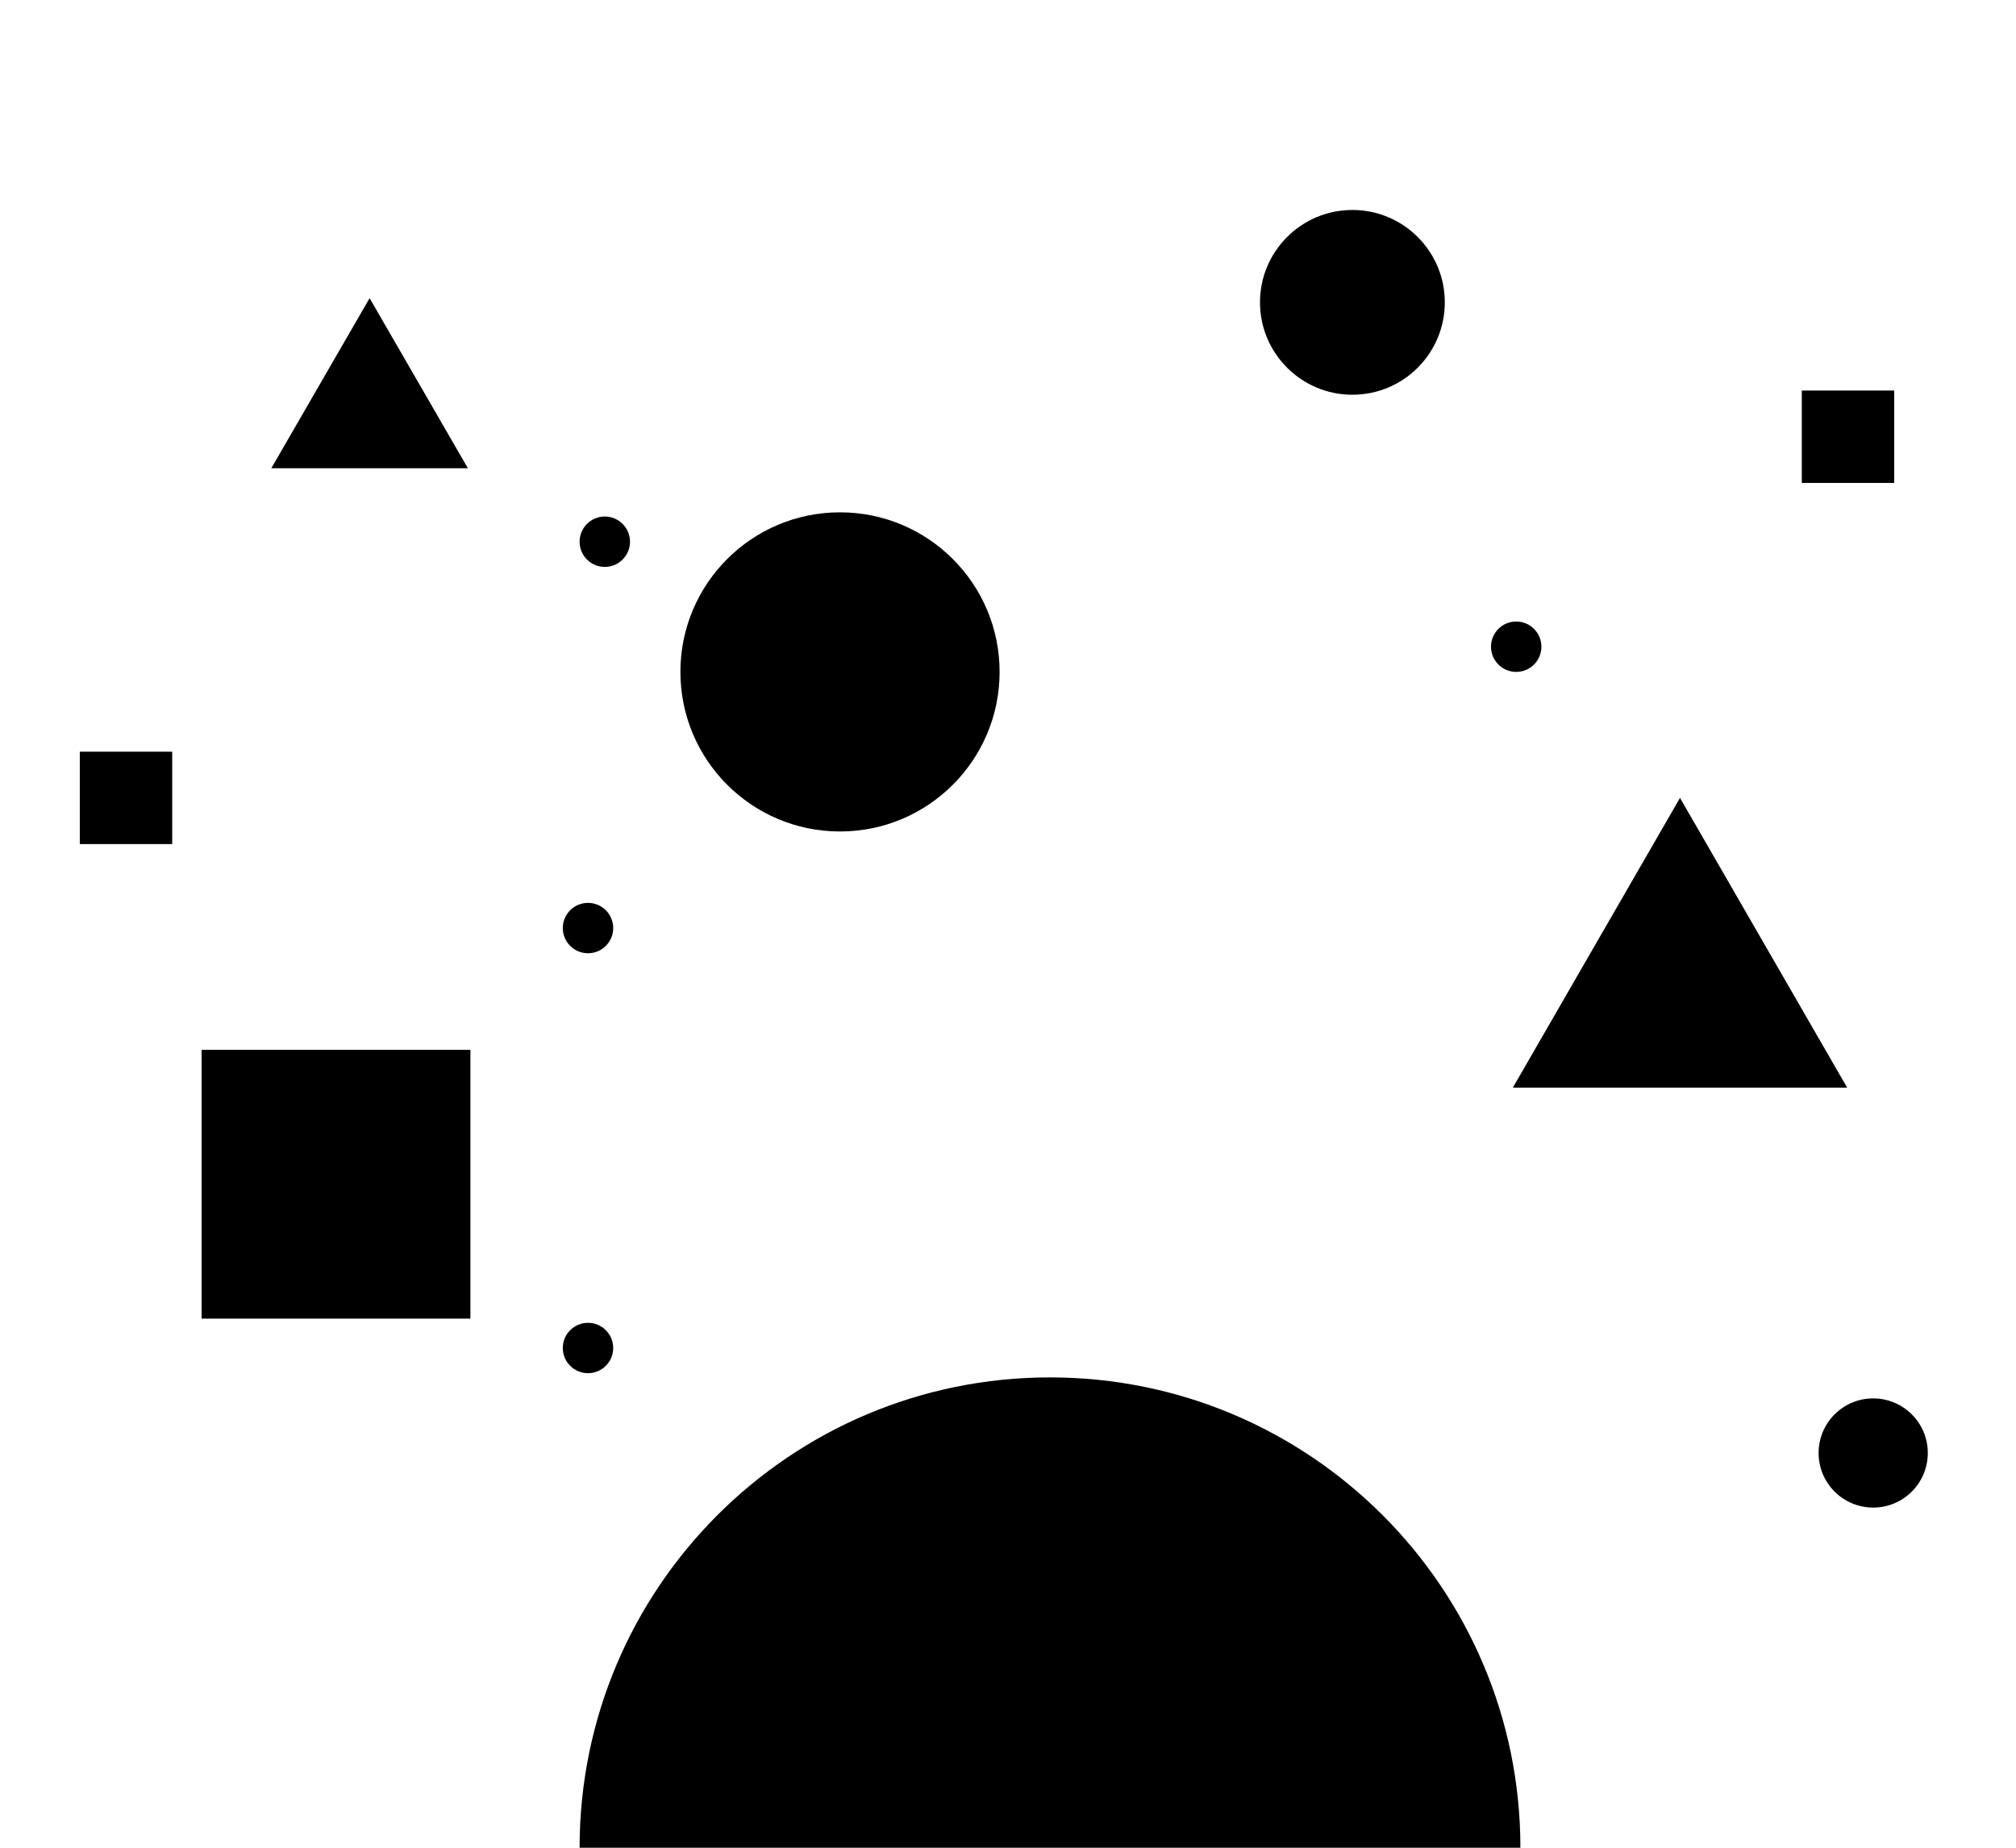
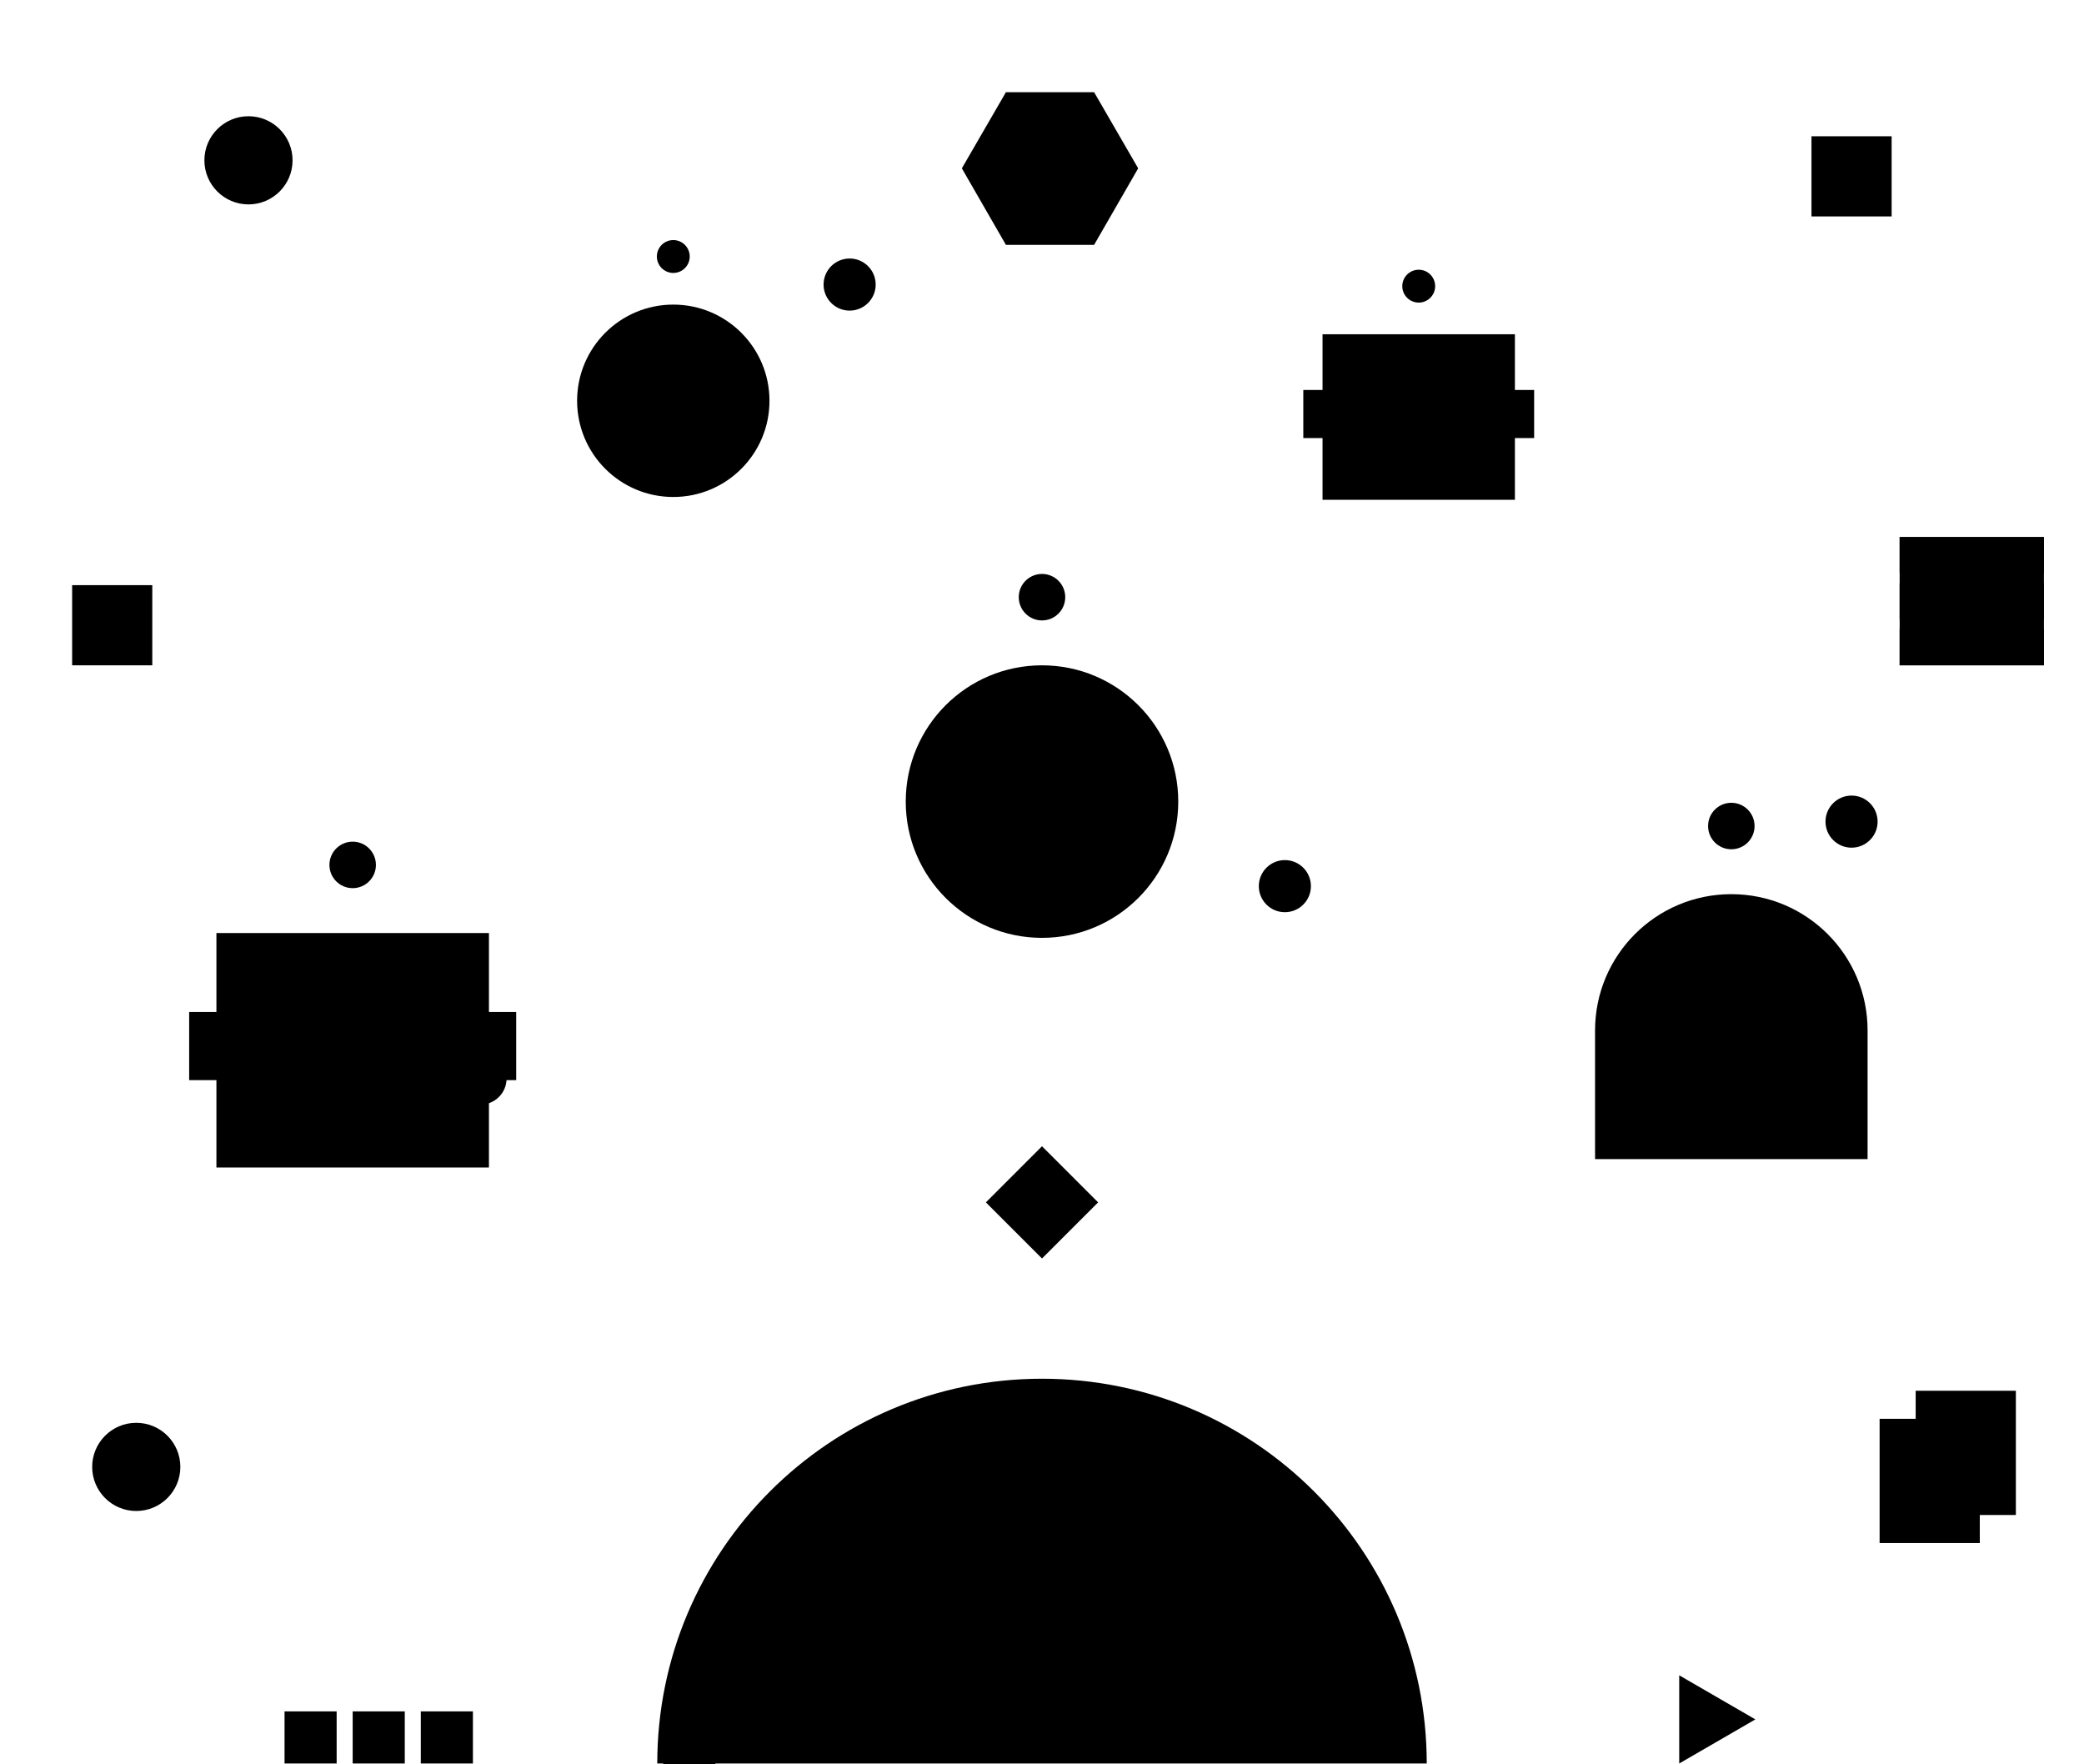
- <svg class="agents-svg" viewBox="0 0 480 440" aria-hidden="true" focusable="false">
+ <svg class="agents-svg" viewBox="0 0 520 440" aria-hidden="true" focusable="false">
+   <defs>
+     <clipPath id="above-shore">
+       <rect x="-4000" y="-400" width="8000" height="840" />
+     </clipPath>
+   </defs>
  <g class="edges">
-     <line x1="250" y1="393" x2="80" y2="282" />
-     <line x1="250" y1="393" x2="200" y2="160" />
-     <line x1="250" y1="393" x2="400" y2="236" />
-     <line x1="80" y1="282" x2="200" y2="160" />
-     <line x1="200" y1="160" x2="400" y2="236" />
-     <line x1="200" y1="160" x2="322" y2="72" />
-     <line x1="200" y1="160" x2="88" y2="98" />
-     <line x1="322" y1="72" x2="400" y2="236" />
-     <line x1="88" y1="98" x2="80" y2="282" />
-     <line x1="80" y1="282" x2="30" y2="190" />
-     <line x1="400" y1="236" x2="446" y2="346" />
-     <line x1="322" y1="72" x2="440" y2="104" />
+     <line x1="260" y1="399.7" x2="260" y2="300" />
+     <line x1="260" y1="300" x2="88" y2="262" />
+     <line x1="260" y1="300" x2="260" y2="200" />
+     <line x1="260" y1="300" x2="432" y2="260" />
+     <line x1="88" y1="262" x2="260" y2="200" />
+     <line x1="260" y1="200" x2="432" y2="260" />
+     <line x1="260" y1="200" x2="168" y2="100" />
+     <line x1="260" y1="200" x2="354" y2="104" />
+     <line x1="88" y1="262" x2="168" y2="100" />
+     <line x1="432" y1="260" x2="354" y2="104" />
+     <line x1="168" y1="100" x2="354" y2="104" />
+     <line x1="168" y1="100" x2="262" y2="42" />
+     <line x1="354" y1="104" x2="262" y2="42" />
+     <line x1="88" y1="262" x2="28" y2="156" />
+     <line x1="88" y1="262" x2="34" y2="366" />
+     <line x1="432" y1="260" x2="492" y2="150" />
+     <line x1="432" y1="260" x2="486" y2="366" />
+     <line x1="168" y1="100" x2="62" y2="40" />
+     <line x1="354" y1="104" x2="462" y2="44" />
  </g>
  <g class="dots">
-     <circle class="ink-vino" cx="140" cy="321" r="6" />
-     <circle class="ink-cielo" cx="140" cy="221" r="6" />
-     <circle class="ink-sole" cx="361" cy="154" r="6" />
-     <circle class="ink-pino" cx="144" cy="129" r="6" />
+     <circle class="ink-cielo" r="6.5" cx="320.6" cy="221.1" />
+     <circle class="ink-pino" r="6.5" cx="119.9" cy="269.1" />
+     <circle class="ink-vino" r="6.5" cx="212" cy="71" />
+     <circle class="ink-sole" r="6.5" cx="462" cy="205" />
+     <circle class="ink-ink" r="6.5" cx="172" cy="440" />
  </g>
  <g class="nodes">
-     <path class="ink-vino" d="M138 440a112 112 0 0 1 224 0z" />
-     <rect class="ink-pino" x="48" y="250" width="64" height="64" />
-     <circle class="ink-cielo" cx="200" cy="160" r="38" />
-     <path class="ink-sole" d="M400 190 439.8 259H360.2z" />
-     <circle class="ink-vino" cx="322" cy="72" r="22" />
-     <path class="ink-pino" d="M88 71 111.4 111.5H64.6z" />
-     <rect class="tool" x="19" y="179" width="22" height="22" />
-     <circle class="tool" cx="446" cy="346" r="13" />
-     <rect class="tool" x="429" y="93" width="22" height="22" />
+     <g clip-path="url(#above-shore)">
+       <g class="node ink-vino" transform="translate(260 440)">
+         <path d="M-96 0a96 96 0 0 1 192 0z" />
+         <g transform="translate(0 -53.8)">
+           <circle class="eye" cx="-38.4" r="18.2" />
+           <circle class="eye" cx="38.4" r="18.2" />
+         </g>
+         <rect class="eye" x="-28.8" y="-25" width="57.6" height="10.6" />
+       </g>
+     </g>
+     <g>
+       <g class="node ink-ink" transform="translate(260 300)">
+         <path d="M0 -14L14 0 0 14 -14 0z" />
+       </g>
+     </g>
+     <g>
+       <g class="node ink-pino" transform="translate(88 262)">
+         <line class="wire" x1="0" y1="-29.2" x2="0" y2="-43.5" />
+         <circle class="ink-ink" cy="-46.2" r="5.8" />
+         <rect x="-40.8" y="-9.5" width="81.6" height="17" />
+         <rect x="-34" y="-29.2" width="68" height="58.5" />
+         <g transform="translate(0 -4.1)">
+           <circle class="eye" cx="-13.6" r="6.5" />
+           <circle class="eye" cx="13.6" r="6.5" />
+         </g>
+         <rect class="eye" x="-10.2" y="11.6" width="20.4" height="3.7" />
+       </g>
+     </g>
+     <g>
+       <g class="node ink-cielo" transform="translate(260 200)">
+         <line class="wire" x1="0" y1="-34" x2="0" y2="-48.3" />
+         <circle class="ink-ink" cy="-51" r="5.8" />
+         <circle r="34" />
+         <g transform="translate(0 -4.1)">
+           <circle class="eye" cx="-13.6" r="6.5" />
+           <circle class="eye" cx="13.6" r="6.5" />
+         </g>
+         <rect class="eye" x="-10.2" y="11.6" width="20.4" height="3.7" />
+       </g>
+     </g>
+     <g>
+       <g class="node ink-sole" transform="translate(432 260)">
+         <line class="wire" x1="0" y1="-36.9" x2="0" y2="-51.2" />
+         <circle class="ink-ink" cy="-53.9" r="5.8" />
+         <path d="M-34 29.2V-2.9a34 34 0 0 1 68 0V29.2z" />
+         <g transform="translate(0 -7.5)">
+           <rect class="eye-dark" x="-19.4" y="-5.8" width="11.6" height="11.6" />
+           <rect class="eye-dark" x="7.8" y="-5.8" width="11.6" height="11.6" />
+         </g>
+         <rect class="eye-dark" x="-10.2" y="8.2" width="20.4" height="3.7" />
+       </g>
+     </g>
+     <g>
+       <g class="node ink-vino" transform="translate(168 100)">
+         <line class="wire" x1="0" y1="-24" x2="0" y2="-34.1" />
+         <circle class="ink-ink" cy="-36" r="4.1" />
+         <circle r="24" />
+         <rect class="eye" x="-15.4" y="-8.9" width="30.7" height="12" />
+         <g transform="translate(0 -2.9)">
+           <circle class="ink-ink" cx="-7.2" r="2.9" />
+           <circle class="ink-ink" cx="7.2" r="2.9" />
+         </g>
+       </g>
+     </g>
+     <g>
+       <g class="node ink-pino" transform="translate(354 104)">
+         <line class="wire" x1="0" y1="-20.6" x2="0" y2="-30.7" />
+         <circle class="ink-ink" cy="-32.6" r="4.1" />
+         <rect x="-28.8" y="-6.7" width="57.6" height="12" />
+         <rect x="-24" y="-20.6" width="48" height="41.3" />
+         <g transform="translate(0 -2.9)">
+           <rect class="eye" x="-13.7" y="-4.1" width="8.2" height="8.2" />
+           <rect class="eye" x="5.5" y="-4.1" width="8.2" height="8.2" />
+         </g>
+       </g>
+     </g>
+     <g>
+       <g class="node ink-sole" transform="translate(262 42)">
+         <path d="M22 0L11 19.1L-11 19.1L-22 0L-11 -19L11 -19z" />
+         <circle class="ink-ink" r="5.7" />
+       </g>
+     </g>
+     <g>
+       <g class="node ink-ink" transform="translate(28 156)">
+         <rect class="outline" x="-10" y="-10" width="20" height="20" />
+       </g>
+     </g>
+     <g>
+       <g class="node ink-ink" transform="translate(34 366)">
+         <circle class="outline" r="11" />
+       </g>
+     </g>
+     <g>
+       <g class="node ink-cielo" transform="translate(492 150)">
+         <rect class="eye" x="-18" y="-16" width="36" height="32" />
+         <rect x="-18" y="-16" width="36" height="9" />
+         <rect x="-18" y="-4.5" width="36" height="9" />
+         <rect x="-18" y="7" width="36" height="9" />
+       </g>
+     </g>
+     <g>
+       <g class="node ink-ink" transform="translate(486 366)">
+         <rect class="outline" x="-8" y="-19" width="25" height="31" />
+         <rect class="outline" x="-17" y="-12" width="25" height="31" />
+         <line class="wire" x1="-11.5" y1="-4" x2="2.5" y2="-4" />
+         <line class="wire" x1="-11.5" y1="3.5" x2="2.5" y2="3.5" />
+         <line class="wire" x1="-11.5" y1="11" x2="-3" y2="11" />
+       </g>
+     </g>
+     <g>
+       <g class="node ink-ink" transform="translate(62 40)">
+         <circle class="outline" r="11" />
+       </g>
+     </g>
+     <g>
+       <g class="node ink-ink" transform="translate(462 44)">
+         <rect class="outline" x="-10" y="-10" width="20" height="20" />
+       </g>
+     </g>
+     <g>
+       <g class="node ink-cielo" transform="translate(96 440)">
+         <rect x="-25" y="-13" width="13" height="13" />
+         <rect x="-8" y="-13" width="13" height="13" />
+         <rect x="9" y="-13" width="13" height="13" />
+       </g>
+     </g>
+     <g>
+       <g class="node ink-pino" transform="translate(428 440)">
+         <path d="M-9 -22 10 -11 -9 0z" />
+       </g>
+     </g>
  </g>
</svg>
